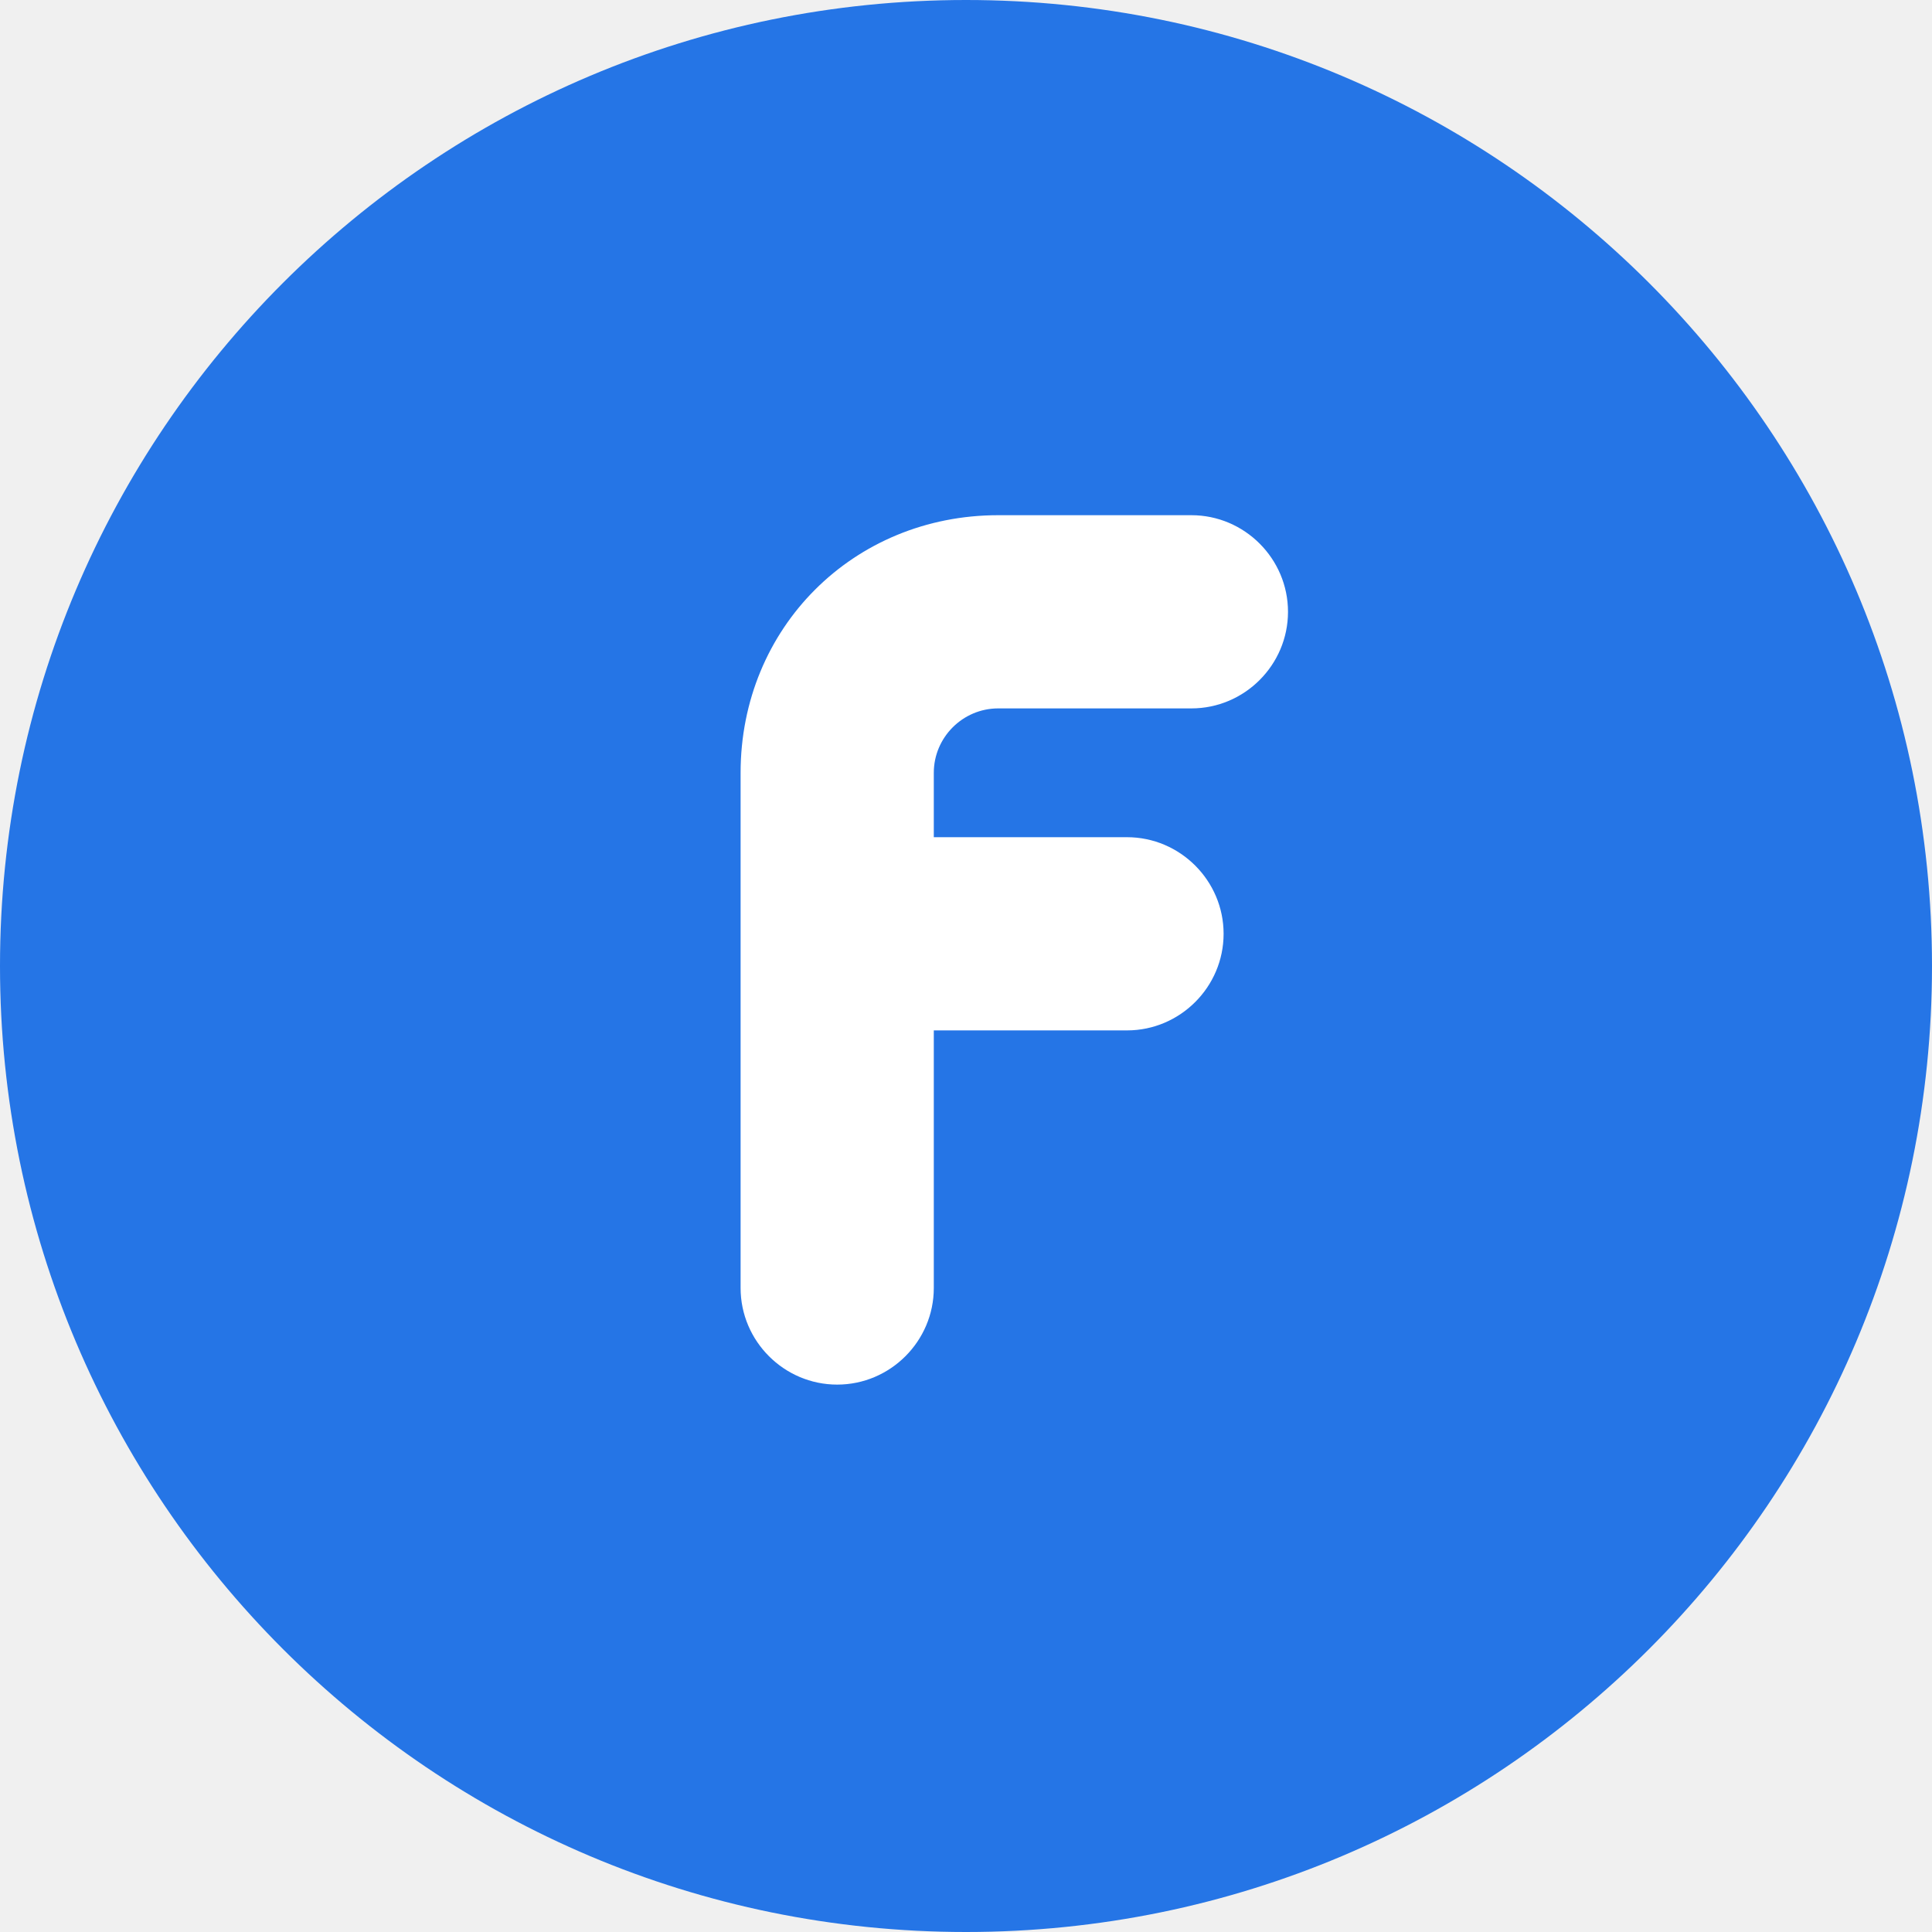
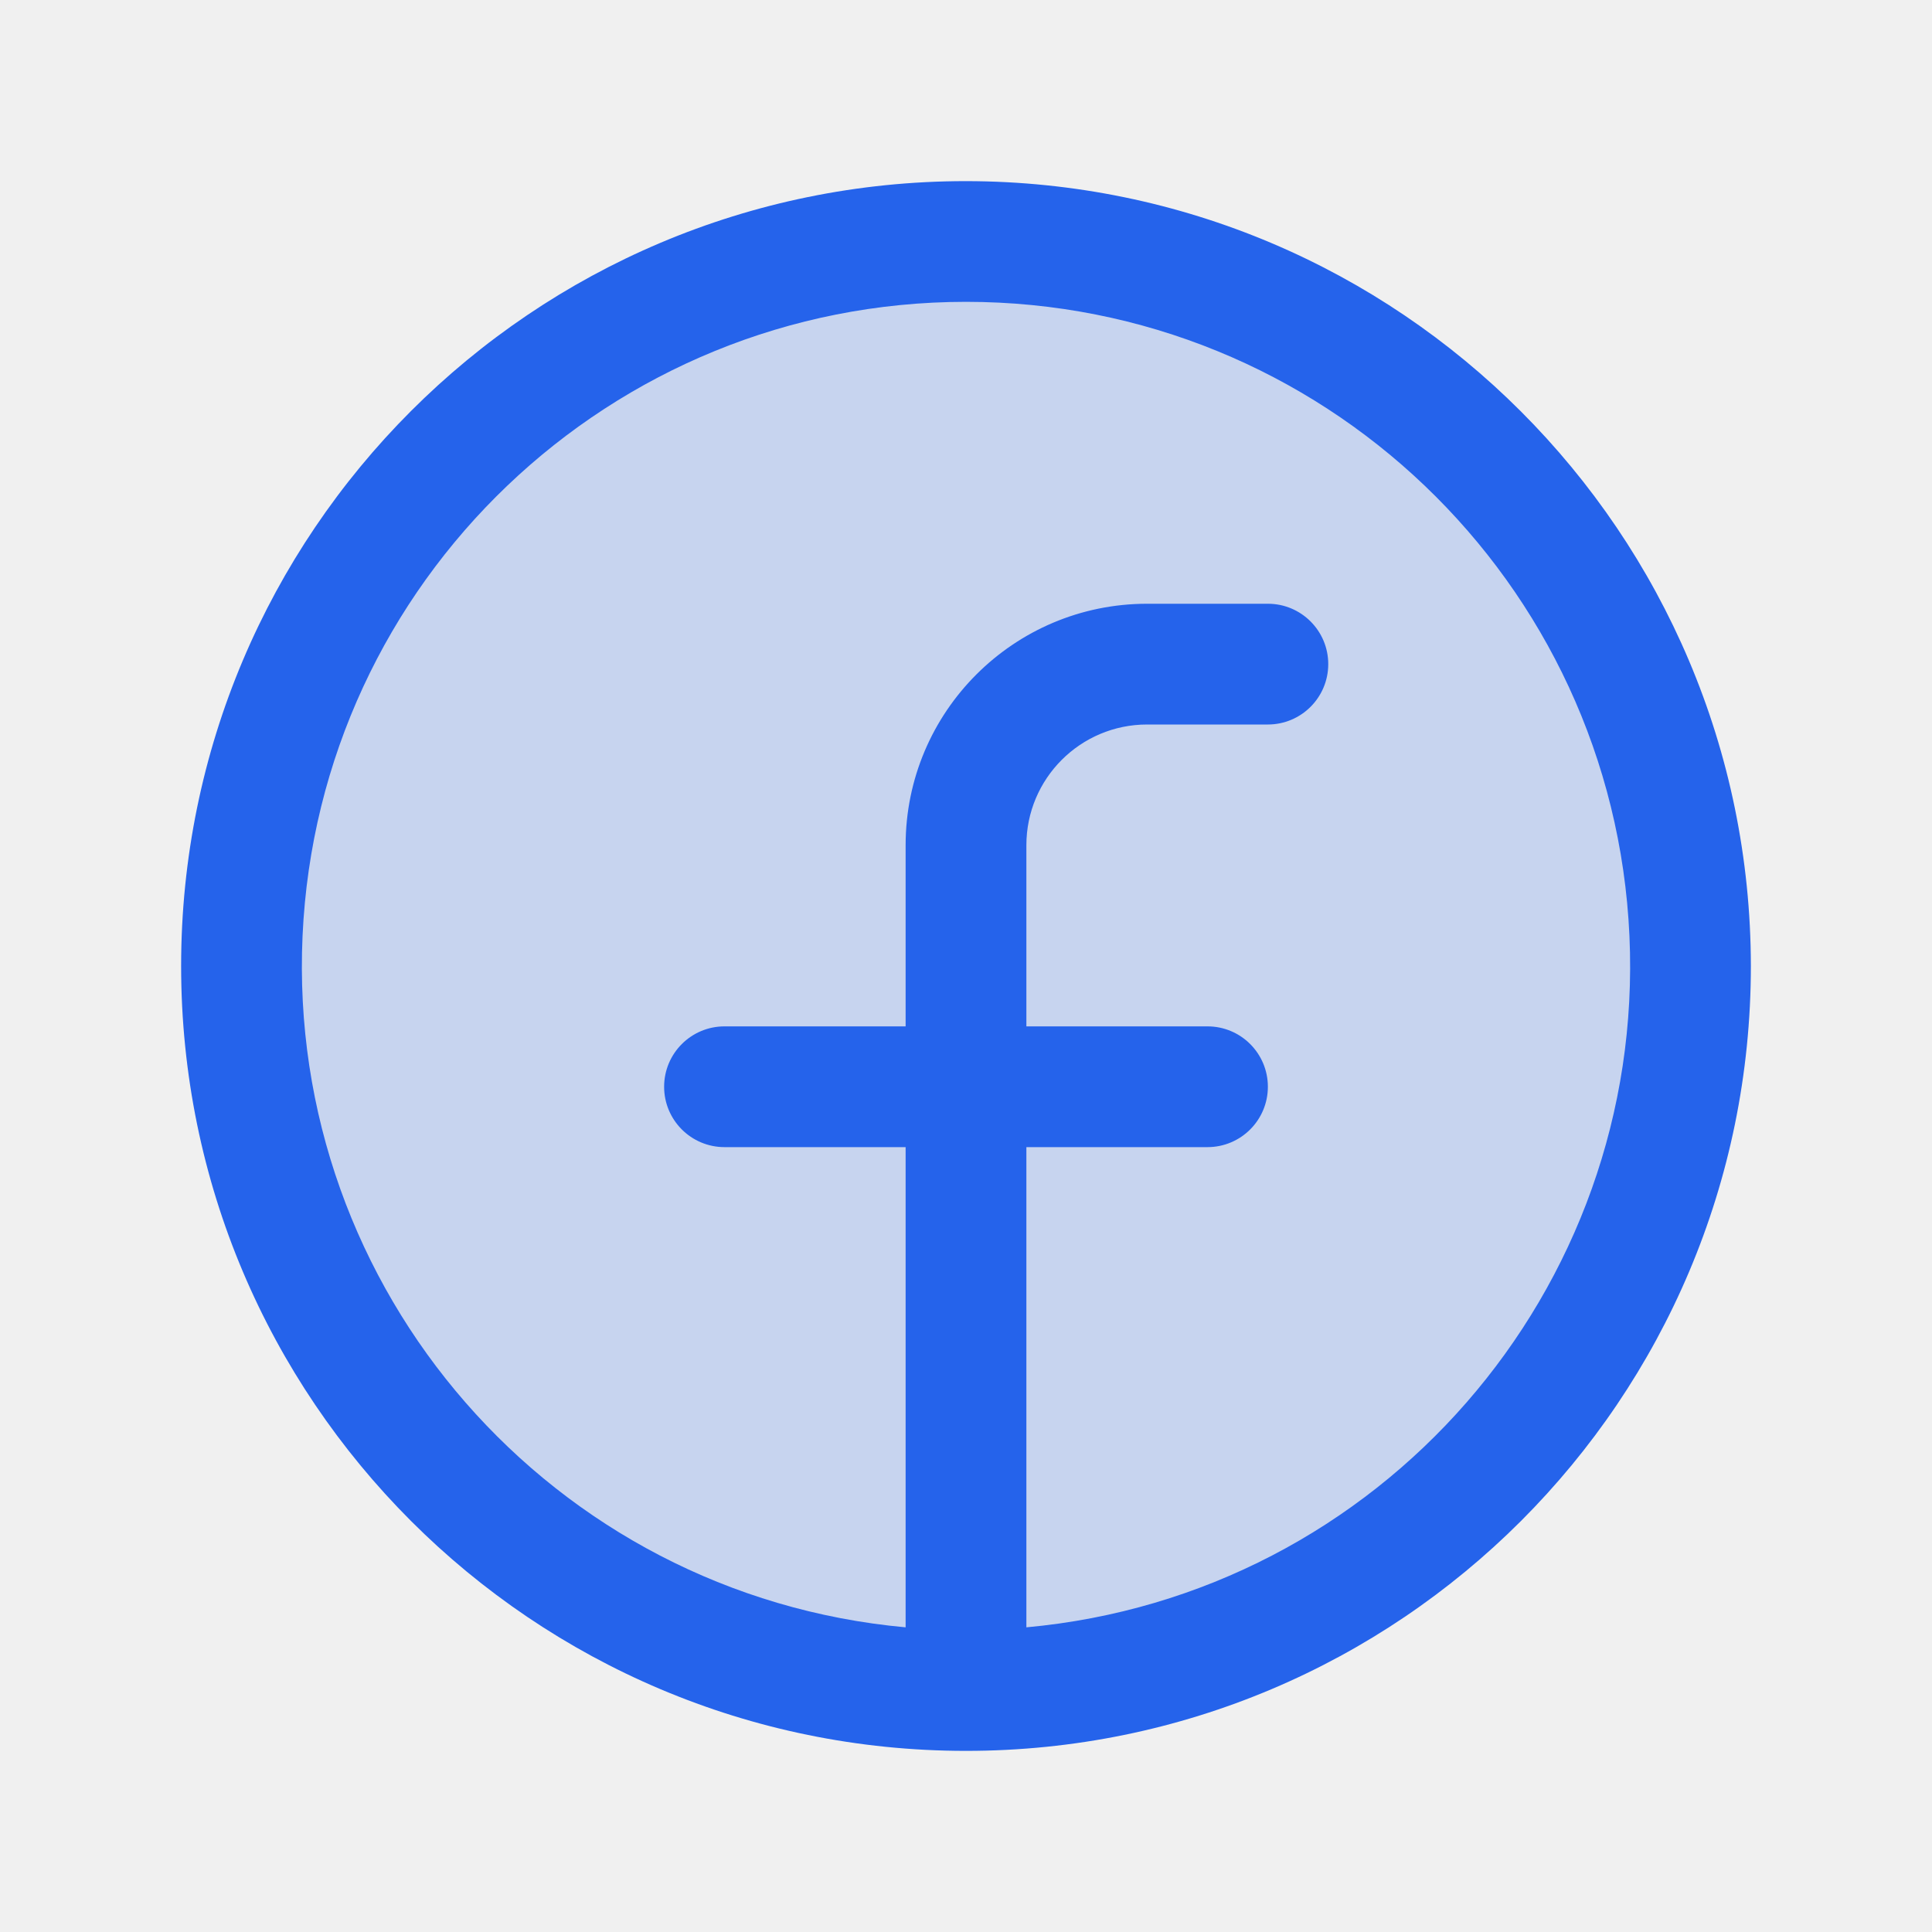
- <svg xmlns="http://www.w3.org/2000/svg" viewBox="0 0 120 120" width="200" height="200">
-   <circle cx="60" cy="60" r="60" fill="#2575e6" />
-   <path d="M 46 80            V 48            C 46 39, 53 32, 62 32            H 74            C 77.3 32, 80 34.7, 80 38            C 80 41.3, 77.3 44, 74 44            H 62            C 59.8 44, 58 45.8, 58 48            V 52            H 70            C 73.3 52, 76 54.7, 76 58            C 76 61.3, 73.3 64, 70 64            H 58            V 80            C 58 83.3, 55.3 86, 52 86            C 48.7 86, 46 83.3, 46 80 Z" fill="#ffffff" />
+ <svg xmlns="http://www.w3.org/2000/svg" viewBox="0 0 256 256" fill="#2563eb" color="#2563eb" style="color:#2563eb">
+   <path d="M224,128a96,96,0,1,1-96-96A96,96,0,0,1,224,128Z" opacity="0.2" />
+   <path d="M128,24A104,104,0,1,0,232,128,104.11,104.11,0,0,0,128,24Zm8,191.63V152h24a8,8,0,0,0,0-16H136V112a16,16,0,0,1,16-16h16a8,8,0,0,0,0-16H152a32,32,0,0,0-32,32v24H96a8,8,0,0,0,0,16h24v63.63a88,88,0,1,1,16,0Z" />
</svg>
